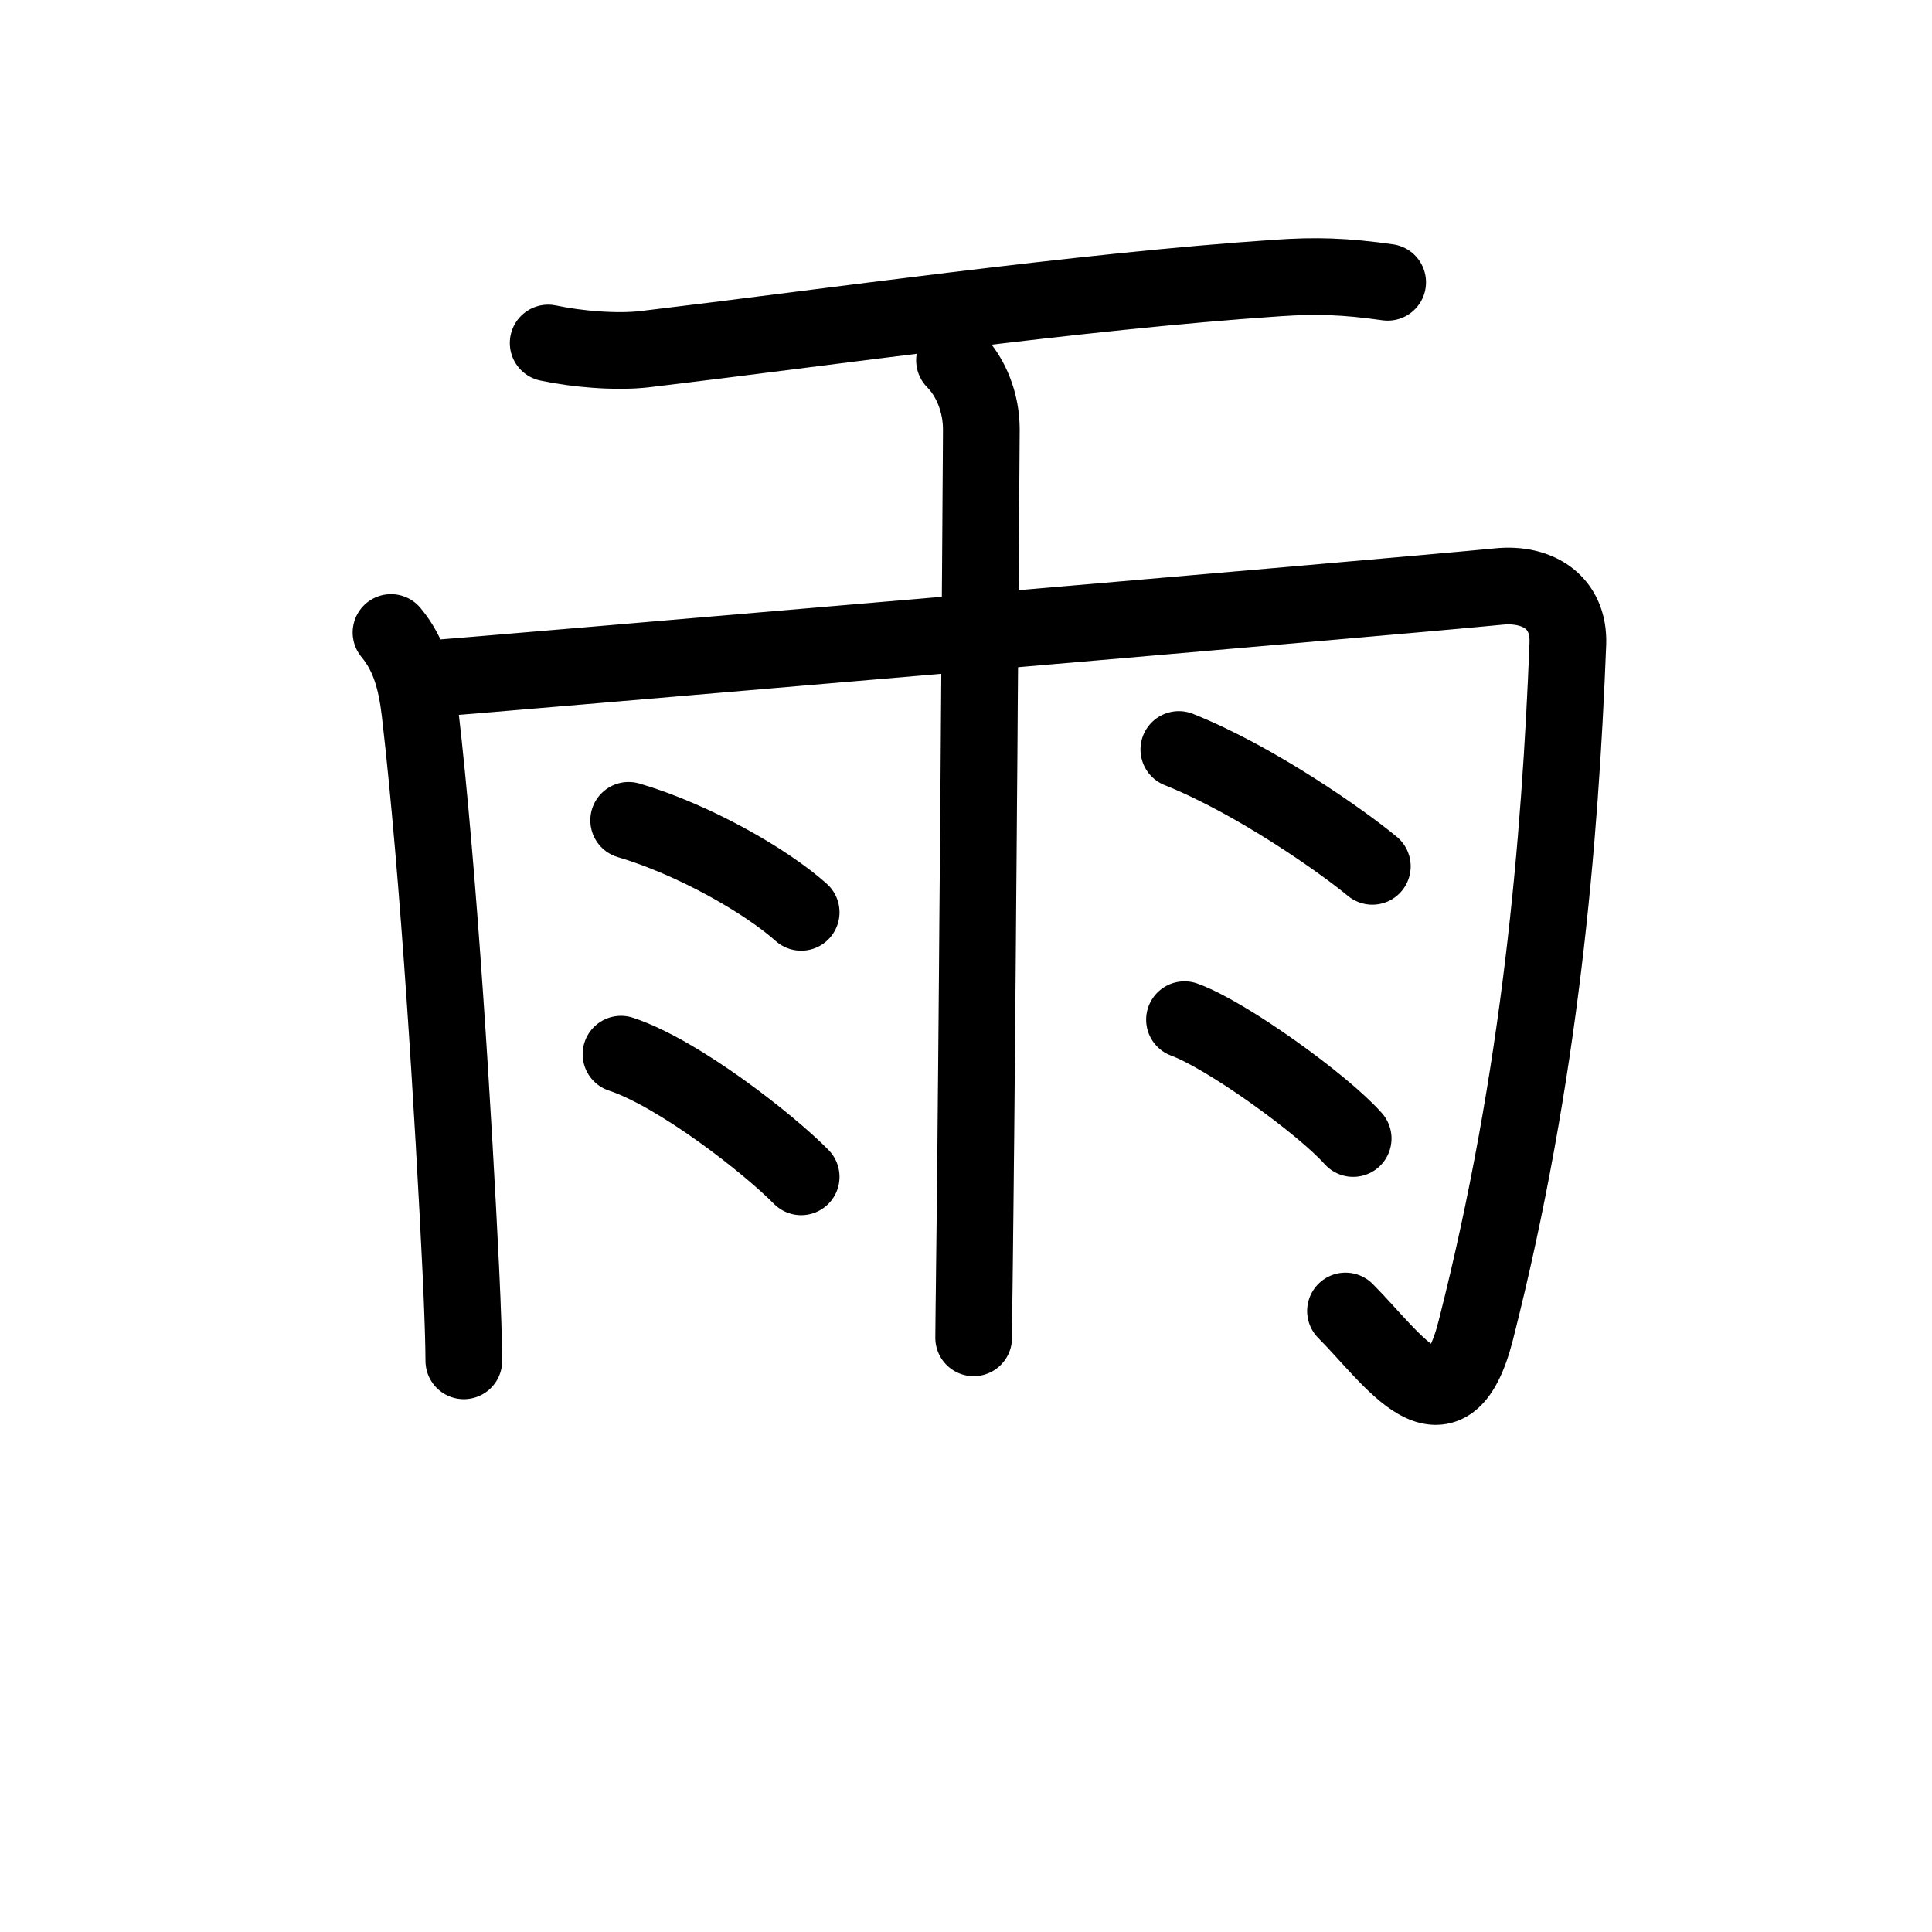
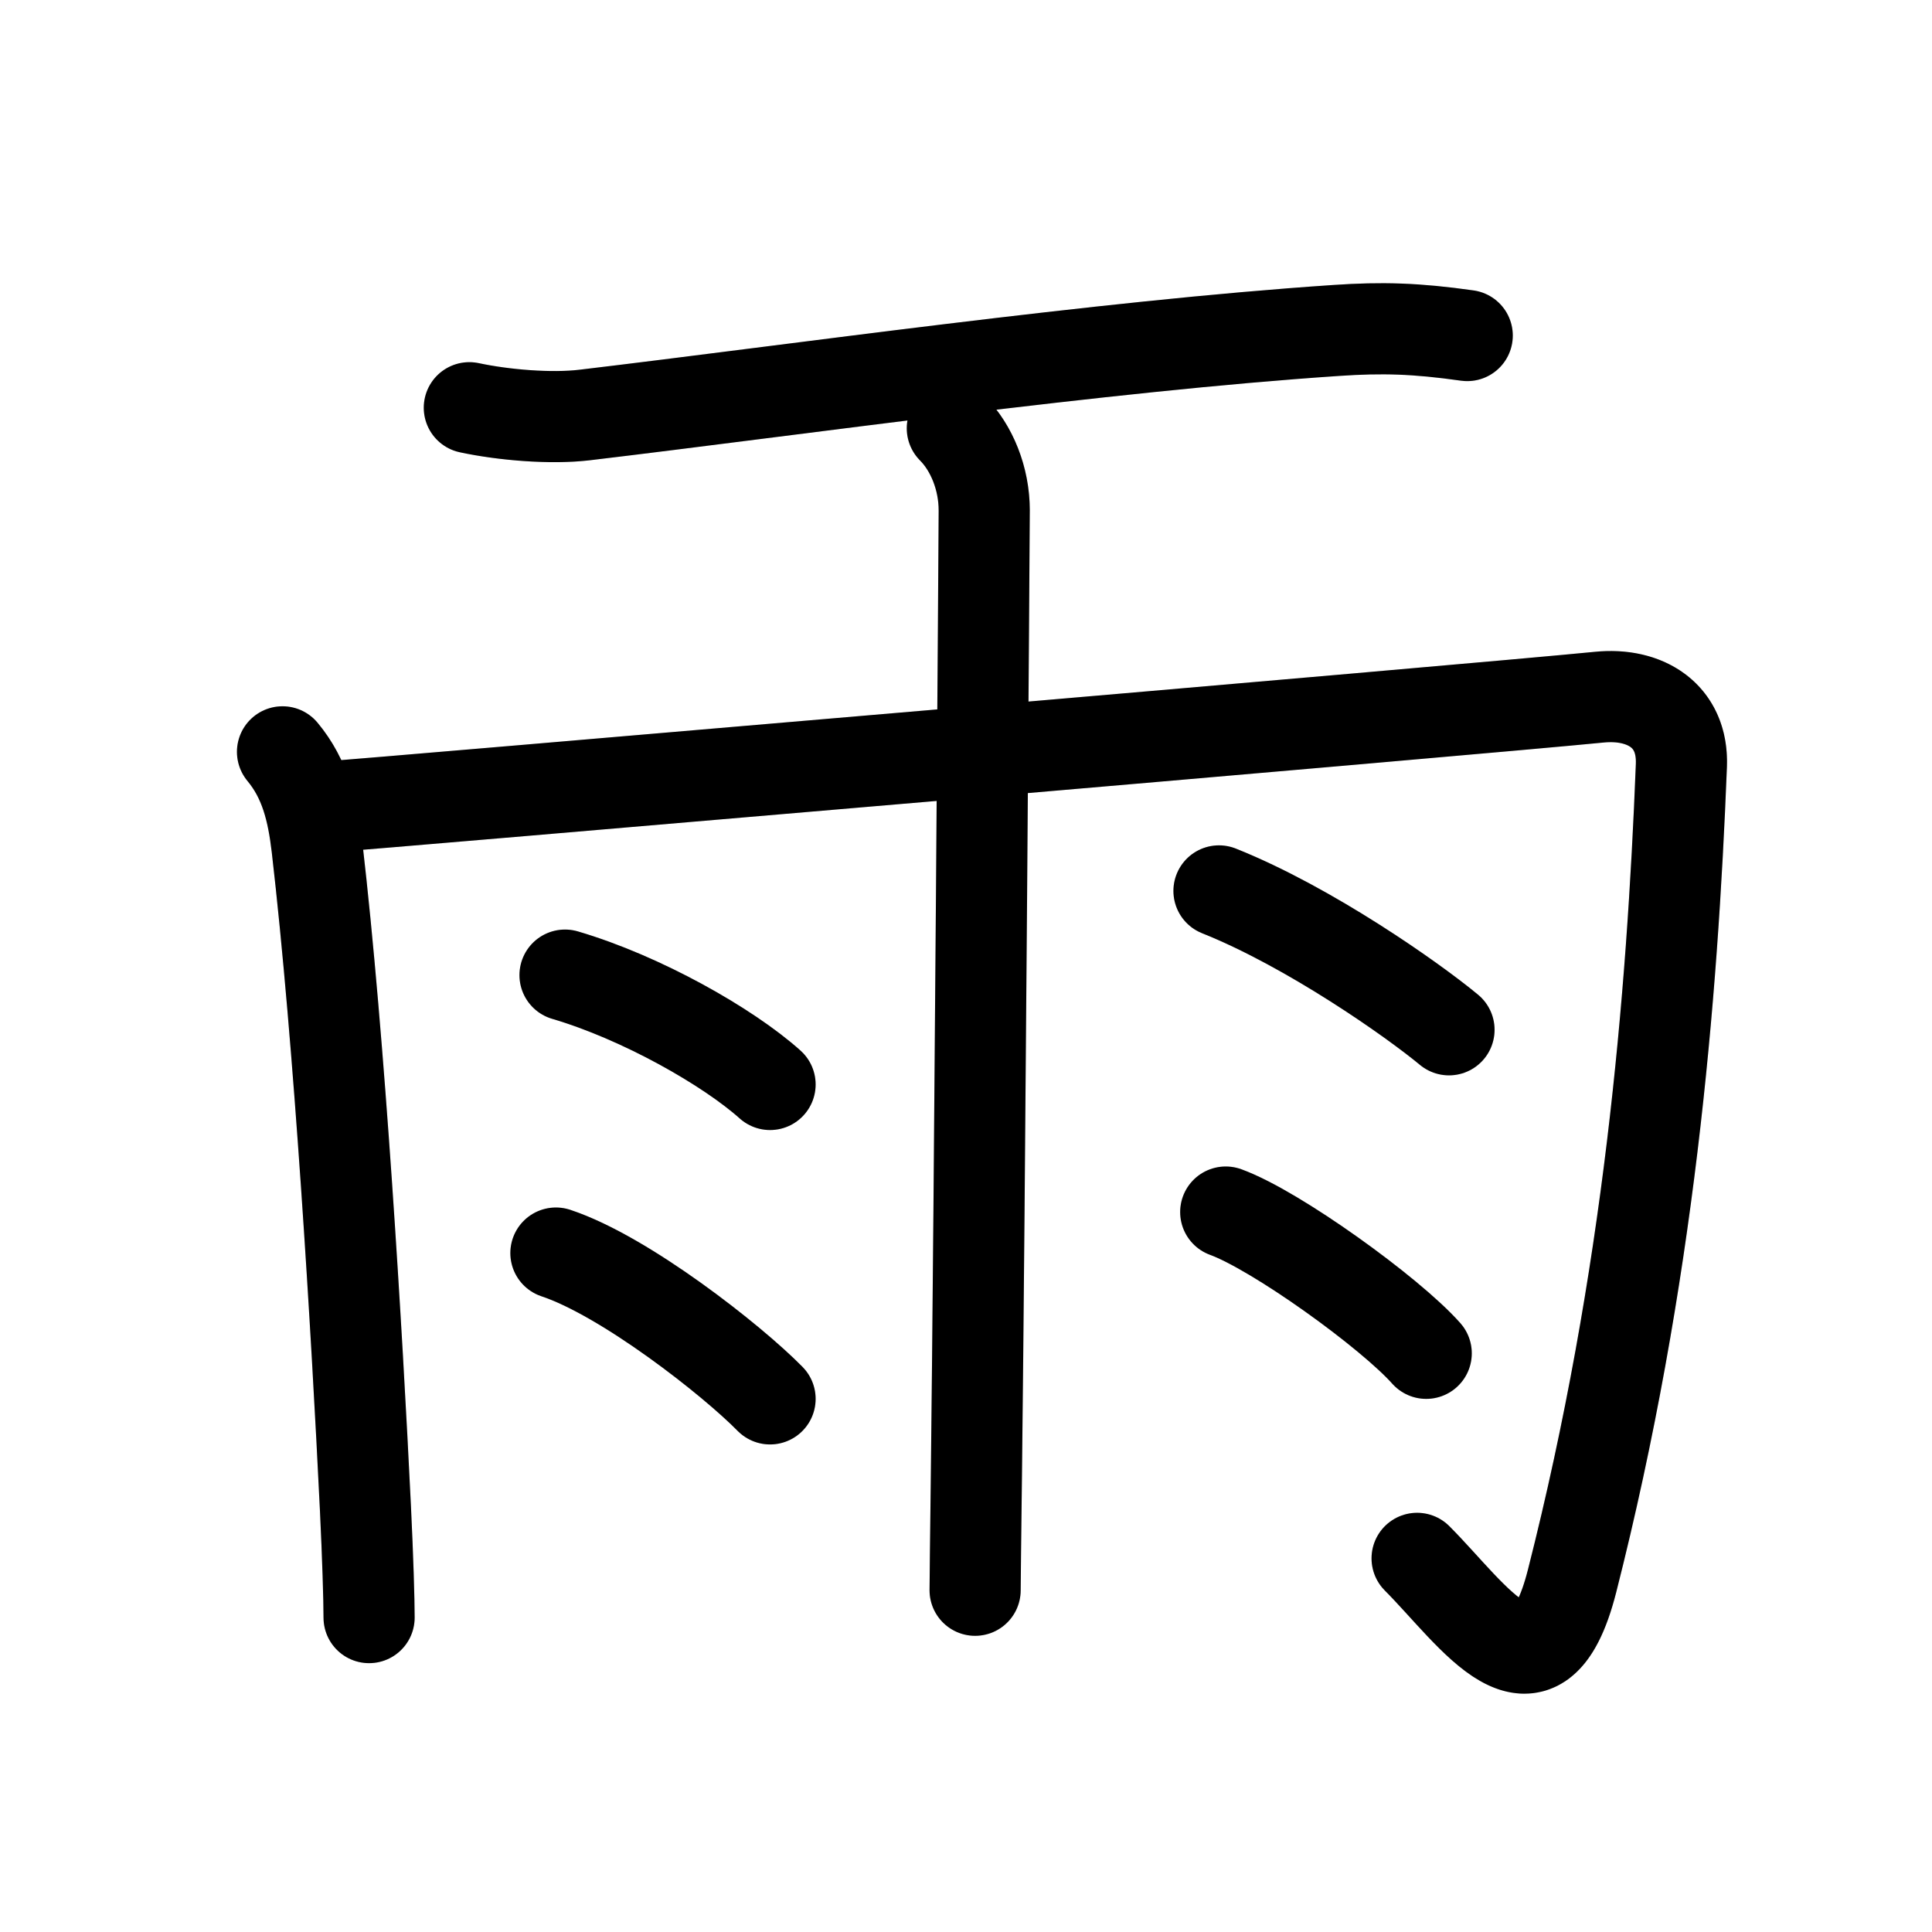
- <svg xmlns="http://www.w3.org/2000/svg" id="kvg-096e8" class="kanjivg" viewBox="0 0 106 126" width="106" height="106" xml:space="preserve" version="1.1" baseProfile="full">
+ <svg xmlns="http://www.w3.org/2000/svg" id="kvg-096e8" class="kanjivg" viewBox="0 0 106 106" width="106" height="106" xml:space="preserve" version="1.1" baseProfile="full">
  <defs>
    <style type="text/css">path.black{fill:none;stroke:black;stroke-width:5;stroke-linecap:round;stroke-linejoin:round;}path.grey{fill:none;stroke:#ddd;stroke-width:5;stroke-linecap:round;stroke-linejoin:round;}path.stroke{fill:none;stroke:black;stroke-width:5;stroke-linecap:round;stroke-linejoin:round;}text{font-size:16px;font-family:Segoe UI Symbol,Cambria Math,DejaVu Sans,Symbola,Quivira,STIX,Code2000;-webkit-touch-callout:none;cursor:pointer;-webkit-user-select:none;-khtml-user-select:none;-moz-user-select:none;-ms-user-select:none;user-select: none;}text:hover{color:#777;}#reset{font-weight:bold;}</style>
    <marker id="markerStart" markerWidth="8" markerHeight="8" style="overflow:visible;">
      <circle cx="0" cy="0" r="1.5" style="stroke:none;fill:red;fill-opacity:0.5;" />
    </marker>
    <marker id="markerEnd" style="overflow:visible;">
      <circle cx="0" cy="0" r="0.8" style="stroke:none;fill:blue;fill-opacity:0.5;">
        <animate attributeName="opacity" from="1" to="0" dur="3s" repeatCount="indefinite" />
      </circle>
    </marker>
  </defs>
  <path d="M25.75,22.37c1.87,0.4,4.47,0.62,6.32,0.4c11.68-1.39,28.28-3.77,41.25-4.64c2.49-0.17,4.37-0.12,7.18,0.28" class="grey" />
  <path d="M15.5,41.25c1.25,1.5,1.66,3.26,1.89,5.19c1.24,10.69,2.19,26.61,2.66,36.31c0.13,2.7,0.2,5,0.2,6" class="grey" />
  <path d="M18.25,44.25c1.42-0.09,62.76-5.33,69.5-6c2.5-0.25,4.61,1,4.5,3.75c-0.5,12.75-1.77,28.11-6,44.75c-1.88,7.38-5.38,1.88-8.5-1.25" class="grey" />
  <path d="M52.25,23.5C53.31,24.56,54,26.25,54,28c0,0.82-0.25,37.8-0.43,53c-0.04,3.43-0.07,5.74-0.07,6.25" class="grey" />
  <path d="M31,53.5c4.21,1.24,8.95,3.94,11.25,6" class="grey" />
  <path d="M30.5,68.75c3.8,1.26,9.68,5.89,11.75,8" class="grey" />
  <path d="M66.88,48.88c4.98,1.99,10.63,5.97,12.62,7.62" class="grey" />
  <path d="M67.25,66.5c2.75,1,9,5.5,11,7.75" class="grey" />
  <path d="M25.75,22.37c1.87,0.4,4.47,0.62,6.32,0.4c11.68-1.39,28.28-3.77,41.25-4.64c2.49-0.17,4.37-0.12,7.18,0.28" class="stroke" stroke-dasharray="150">
    <animate attributeName="stroke-dashoffset" from="150" to="0" dur="1.8s" begin="0.0s" fill="freeze" />
  </path>
  <path d="M15.5,41.25c1.25,1.5,1.66,3.26,1.89,5.19c1.24,10.69,2.19,26.61,2.66,36.31c0.13,2.7,0.2,5,0.2,6" class="stroke" stroke-dasharray="150">
    <set attributeName="opacity" to="0" dur="1.4s" />
    <animate attributeName="stroke-dashoffset" from="150" to="0" dur="1.8s" begin="1.4s" fill="freeze" />
  </path>
  <path d="M18.25,44.25c1.42-0.09,62.76-5.33,69.5-6c2.5-0.25,4.61,1,4.5,3.75c-0.5,12.75-1.77,28.11-6,44.75c-1.88,7.38-5.38,1.88-8.5-1.25" class="stroke" stroke-dasharray="150">
    <set attributeName="opacity" to="0" dur="2.6s" />
    <animate attributeName="stroke-dashoffset" from="150" to="0" dur="1.8s" begin="2.6s" fill="freeze" />
  </path>
  <path d="M52.25,23.5C53.31,24.56,54,26.25,54,28c0,0.82-0.25,37.8-0.43,53c-0.04,3.43-0.07,5.74-0.07,6.25" class="stroke" stroke-dasharray="150">
    <set attributeName="opacity" to="0" dur="4.6s" />
    <animate attributeName="stroke-dashoffset" from="150" to="0" dur="1.8s" begin="4.6s" fill="freeze" />
  </path>
  <path d="M31,53.5c4.21,1.24,8.95,3.94,11.25,6" class="stroke" stroke-dasharray="150">
    <set attributeName="opacity" to="0" dur="6.1s" />
    <animate attributeName="stroke-dashoffset" from="150" to="0" dur="1.8s" begin="6.1s" fill="freeze" />
  </path>
  <path d="M30.5,68.75c3.8,1.26,9.68,5.89,11.75,8" class="stroke" stroke-dasharray="150">
    <set attributeName="opacity" to="0" dur="7.0s" />
    <animate attributeName="stroke-dashoffset" from="150" to="0" dur="1.8s" begin="7.0s" fill="freeze" />
  </path>
  <path d="M66.88,48.88c4.98,1.99,10.63,5.97,12.62,7.62" class="stroke" stroke-dasharray="150">
    <set attributeName="opacity" to="0" dur="7.9s" />
    <animate attributeName="stroke-dashoffset" from="150" to="0" dur="1.8s" begin="7.9s" fill="freeze" />
  </path>
  <path d="M67.25,66.5c2.75,1,9,5.5,11,7.75" class="stroke" stroke-dasharray="150">
    <set attributeName="opacity" to="0" dur="8.8s" />
    <animate attributeName="stroke-dashoffset" from="150" to="0" dur="1.8s" begin="8.8s" fill="freeze" />
  </path>
</svg>
